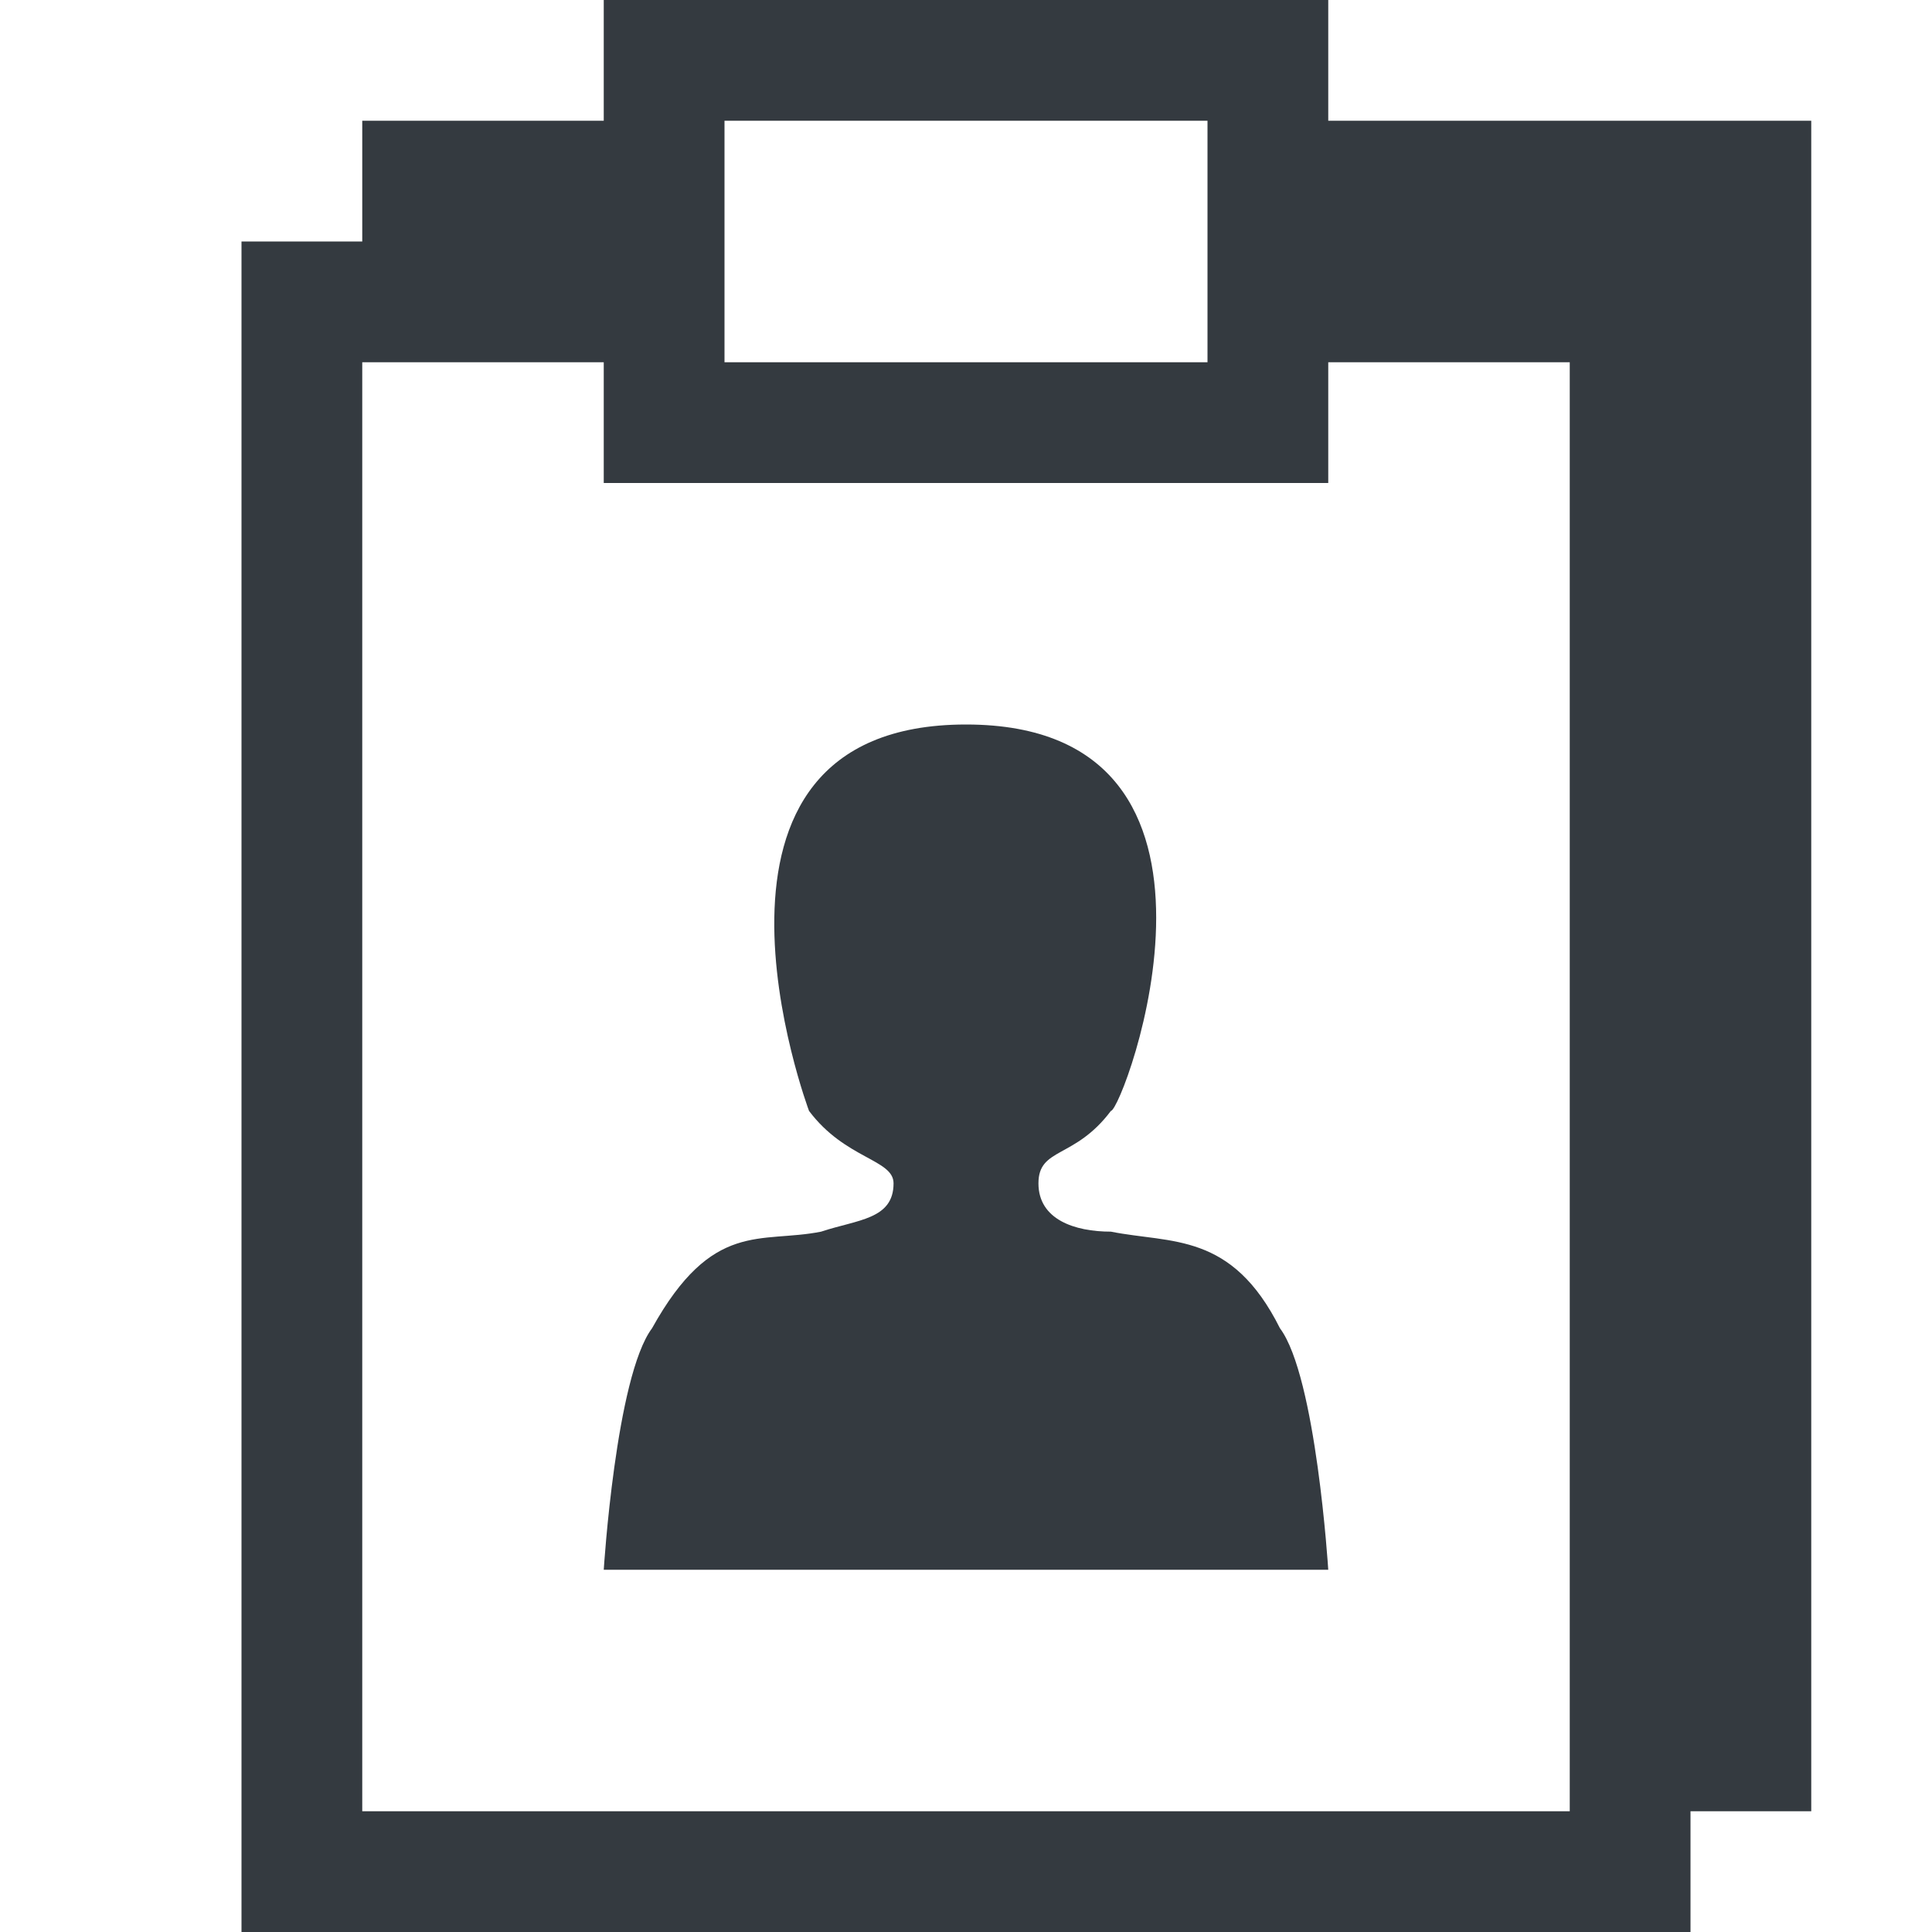
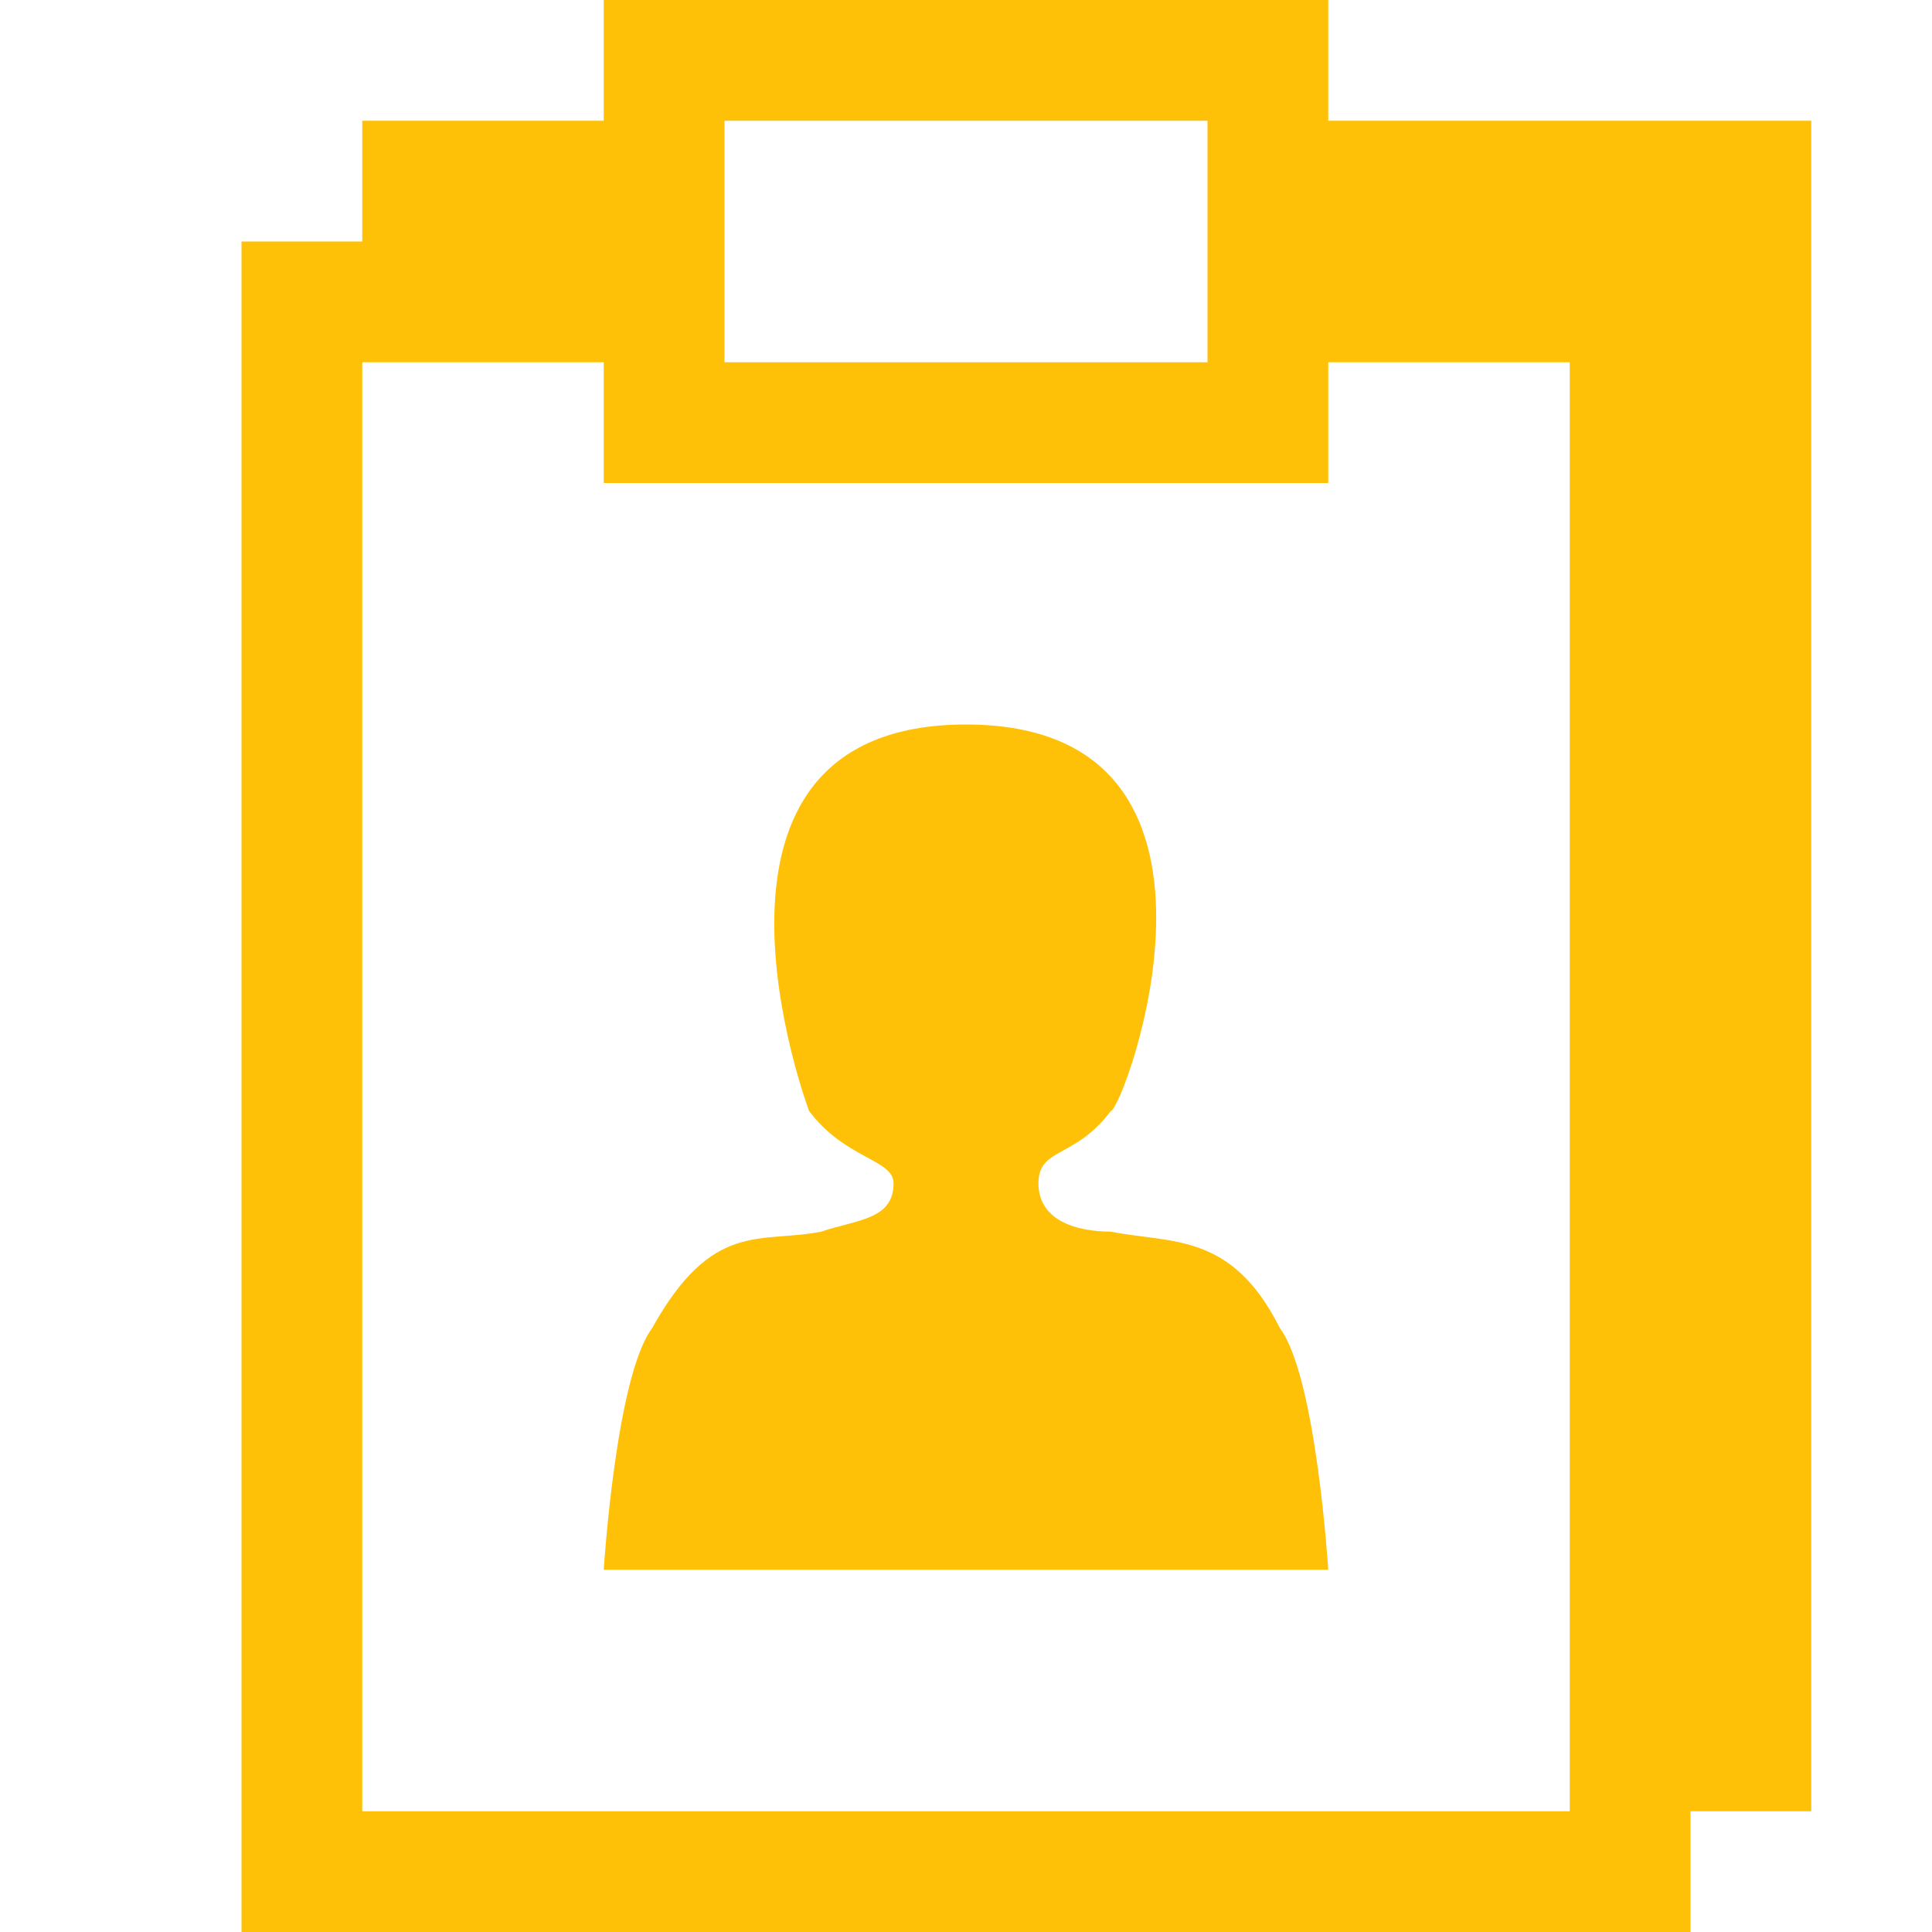
<svg xmlns="http://www.w3.org/2000/svg" width="40" height="40" viewBox="0 0 16 16" id="clipboard">
-   <path fill="#343a40" d="M11 1V0H5v1H3v1H2v14h12v-1h1V1h-4zM6 1h4v2H6V1zm7 14H3V3h2v1h6V3h2v12z" />
-   <path fill="#343a40" d="M8 6C5.5 6 6.7 9.2 6.7 9.2c.3.4.7.4.7.6 0 .3-.3.3-.6.4-.5.1-.9-.1-1.4.8-.3.4-.4 2-.4 2h6s-.1-1.6-.4-2c-.4-.8-.9-.7-1.4-.8-.3 0-.6-.1-.6-.4s.3-.2.6-.6C9.3 9.2 10.5 6 8 6z" />
+   <path fill="#ffc107" d="M11 1V0H5v1H3v1H2v14h12v-1h1V1h-4zM6 1h4v2H6V1zm7 14H3V3h2v1h6V3h2v12z" />
+   <path fill="#ffc107" d="M8 6C5.5 6 6.7 9.2 6.7 9.2c.3.4.7.4.7.6 0 .3-.3.3-.6.4-.5.1-.9-.1-1.4.8-.3.4-.4 2-.4 2h6s-.1-1.6-.4-2c-.4-.8-.9-.7-1.4-.8-.3 0-.6-.1-.6-.4s.3-.2.6-.6C9.3 9.2 10.5 6 8 6z" />
</svg>
